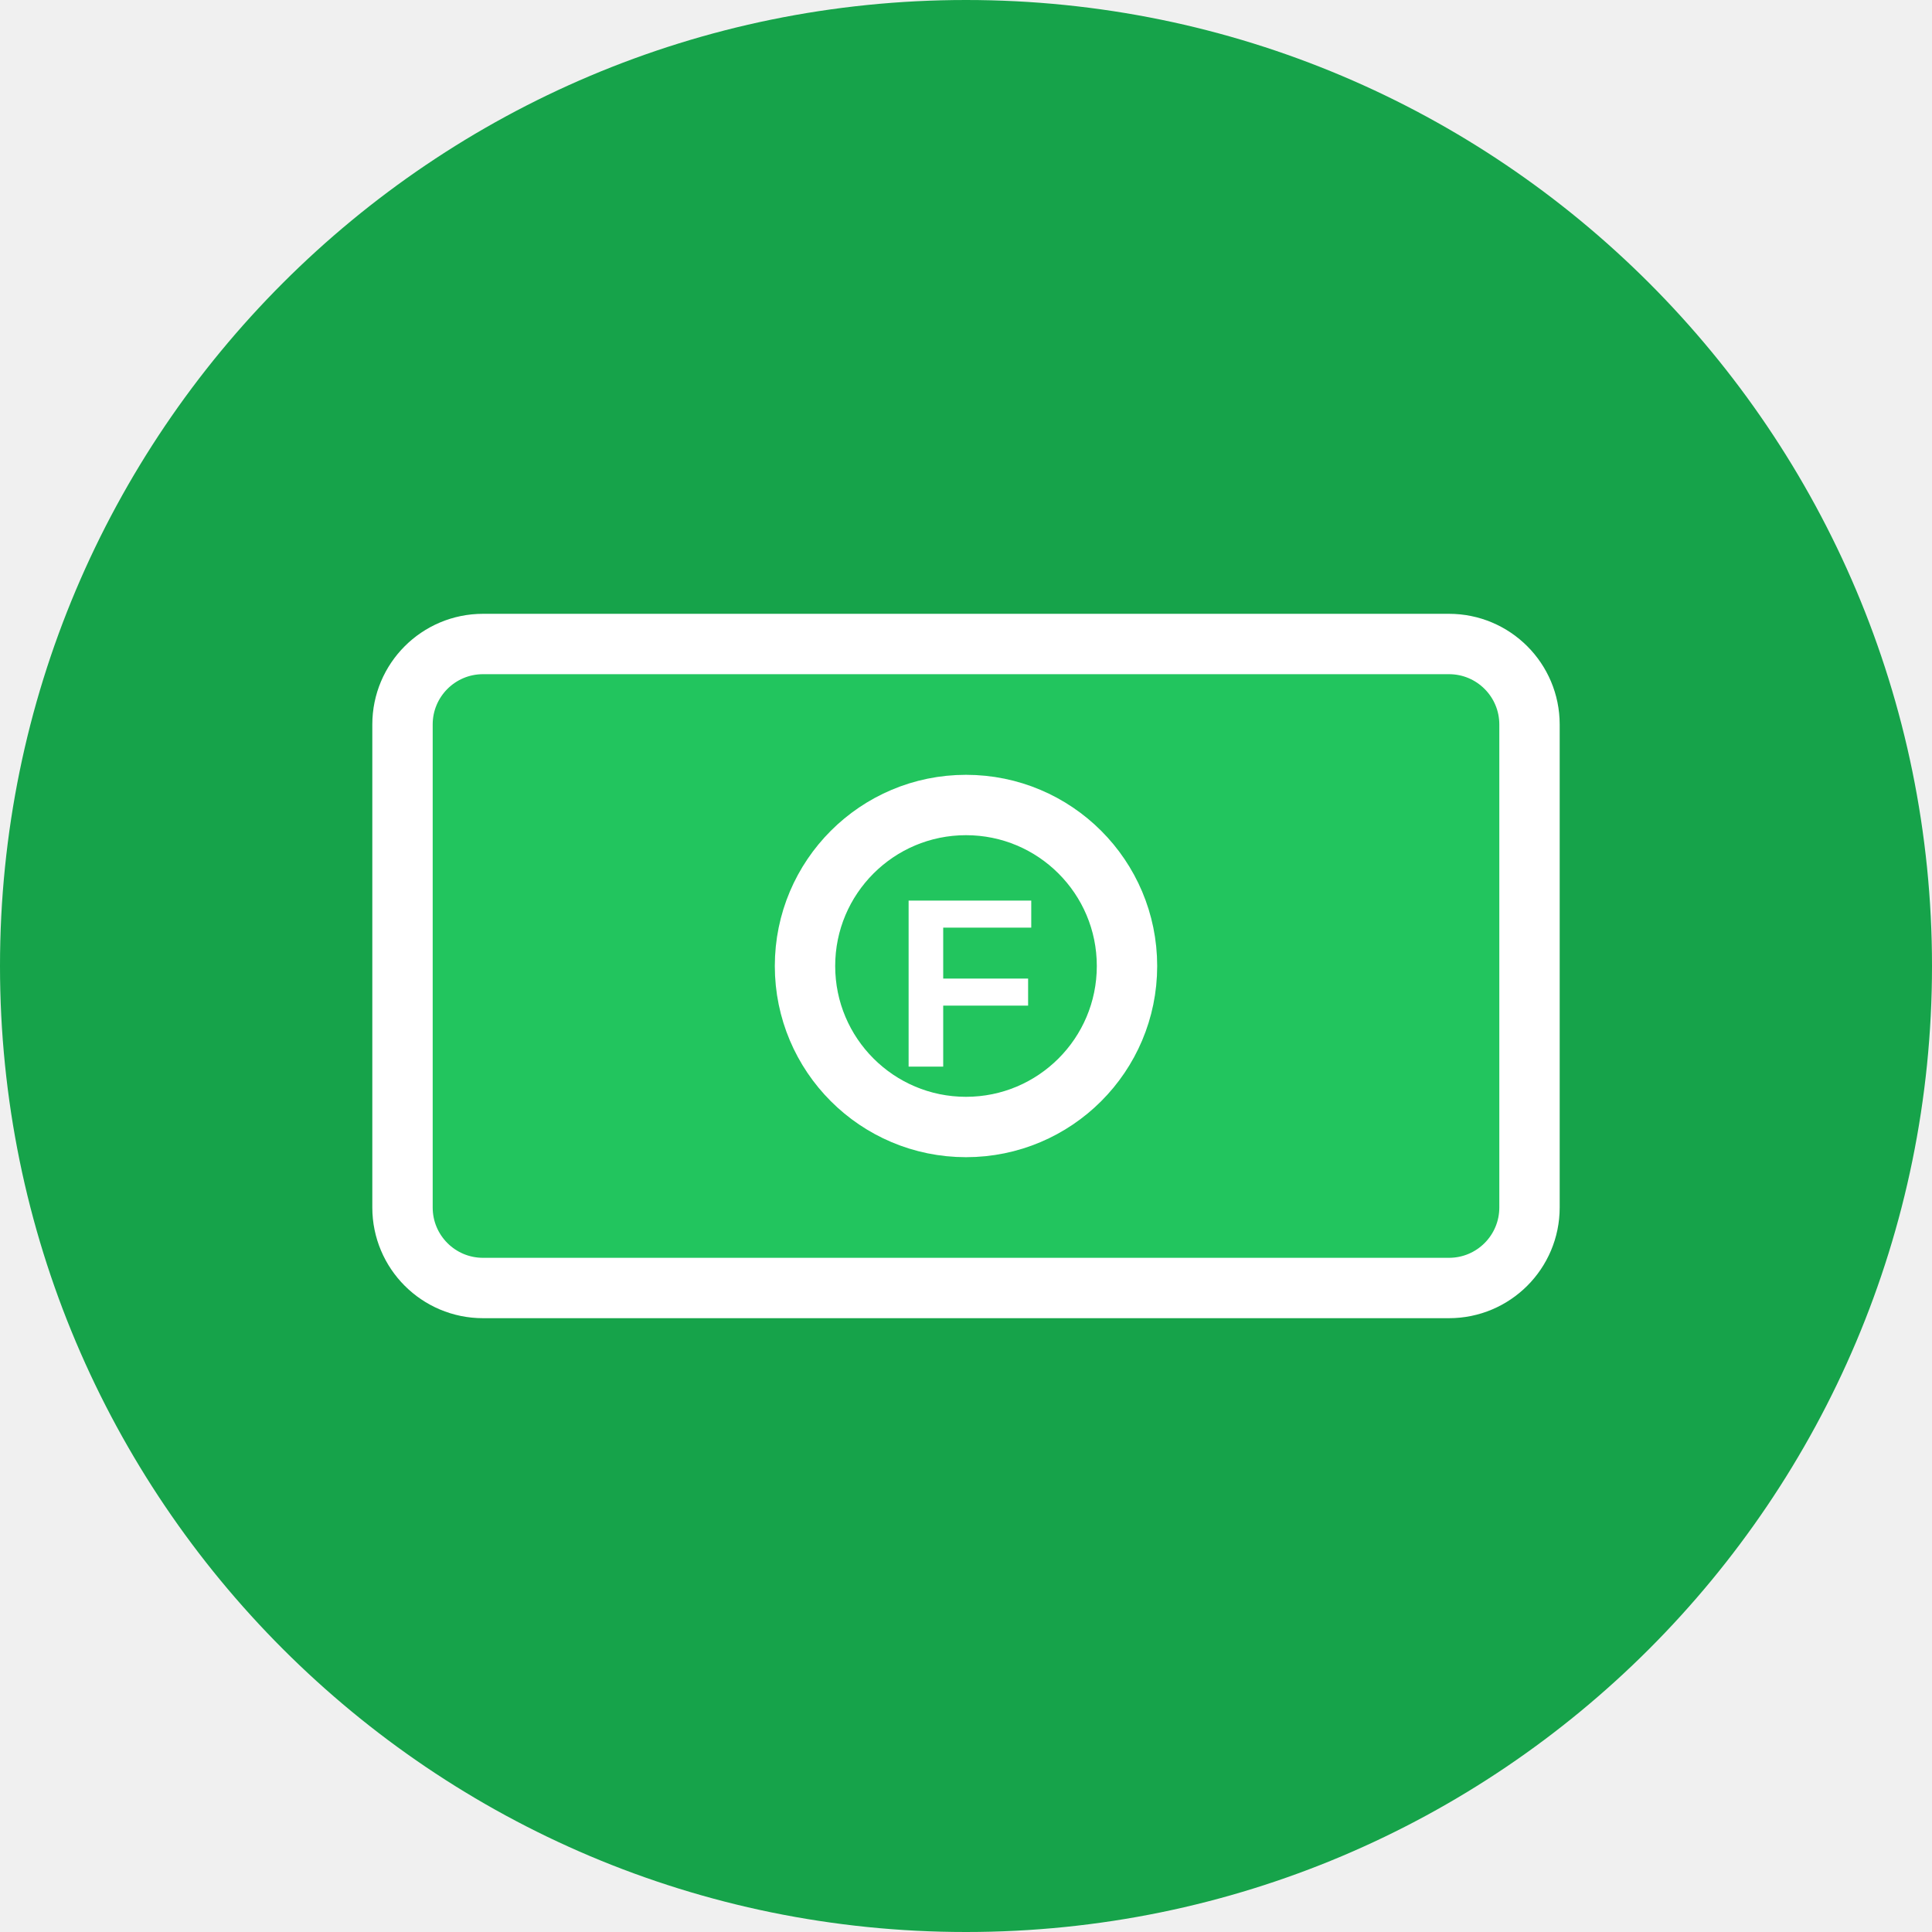
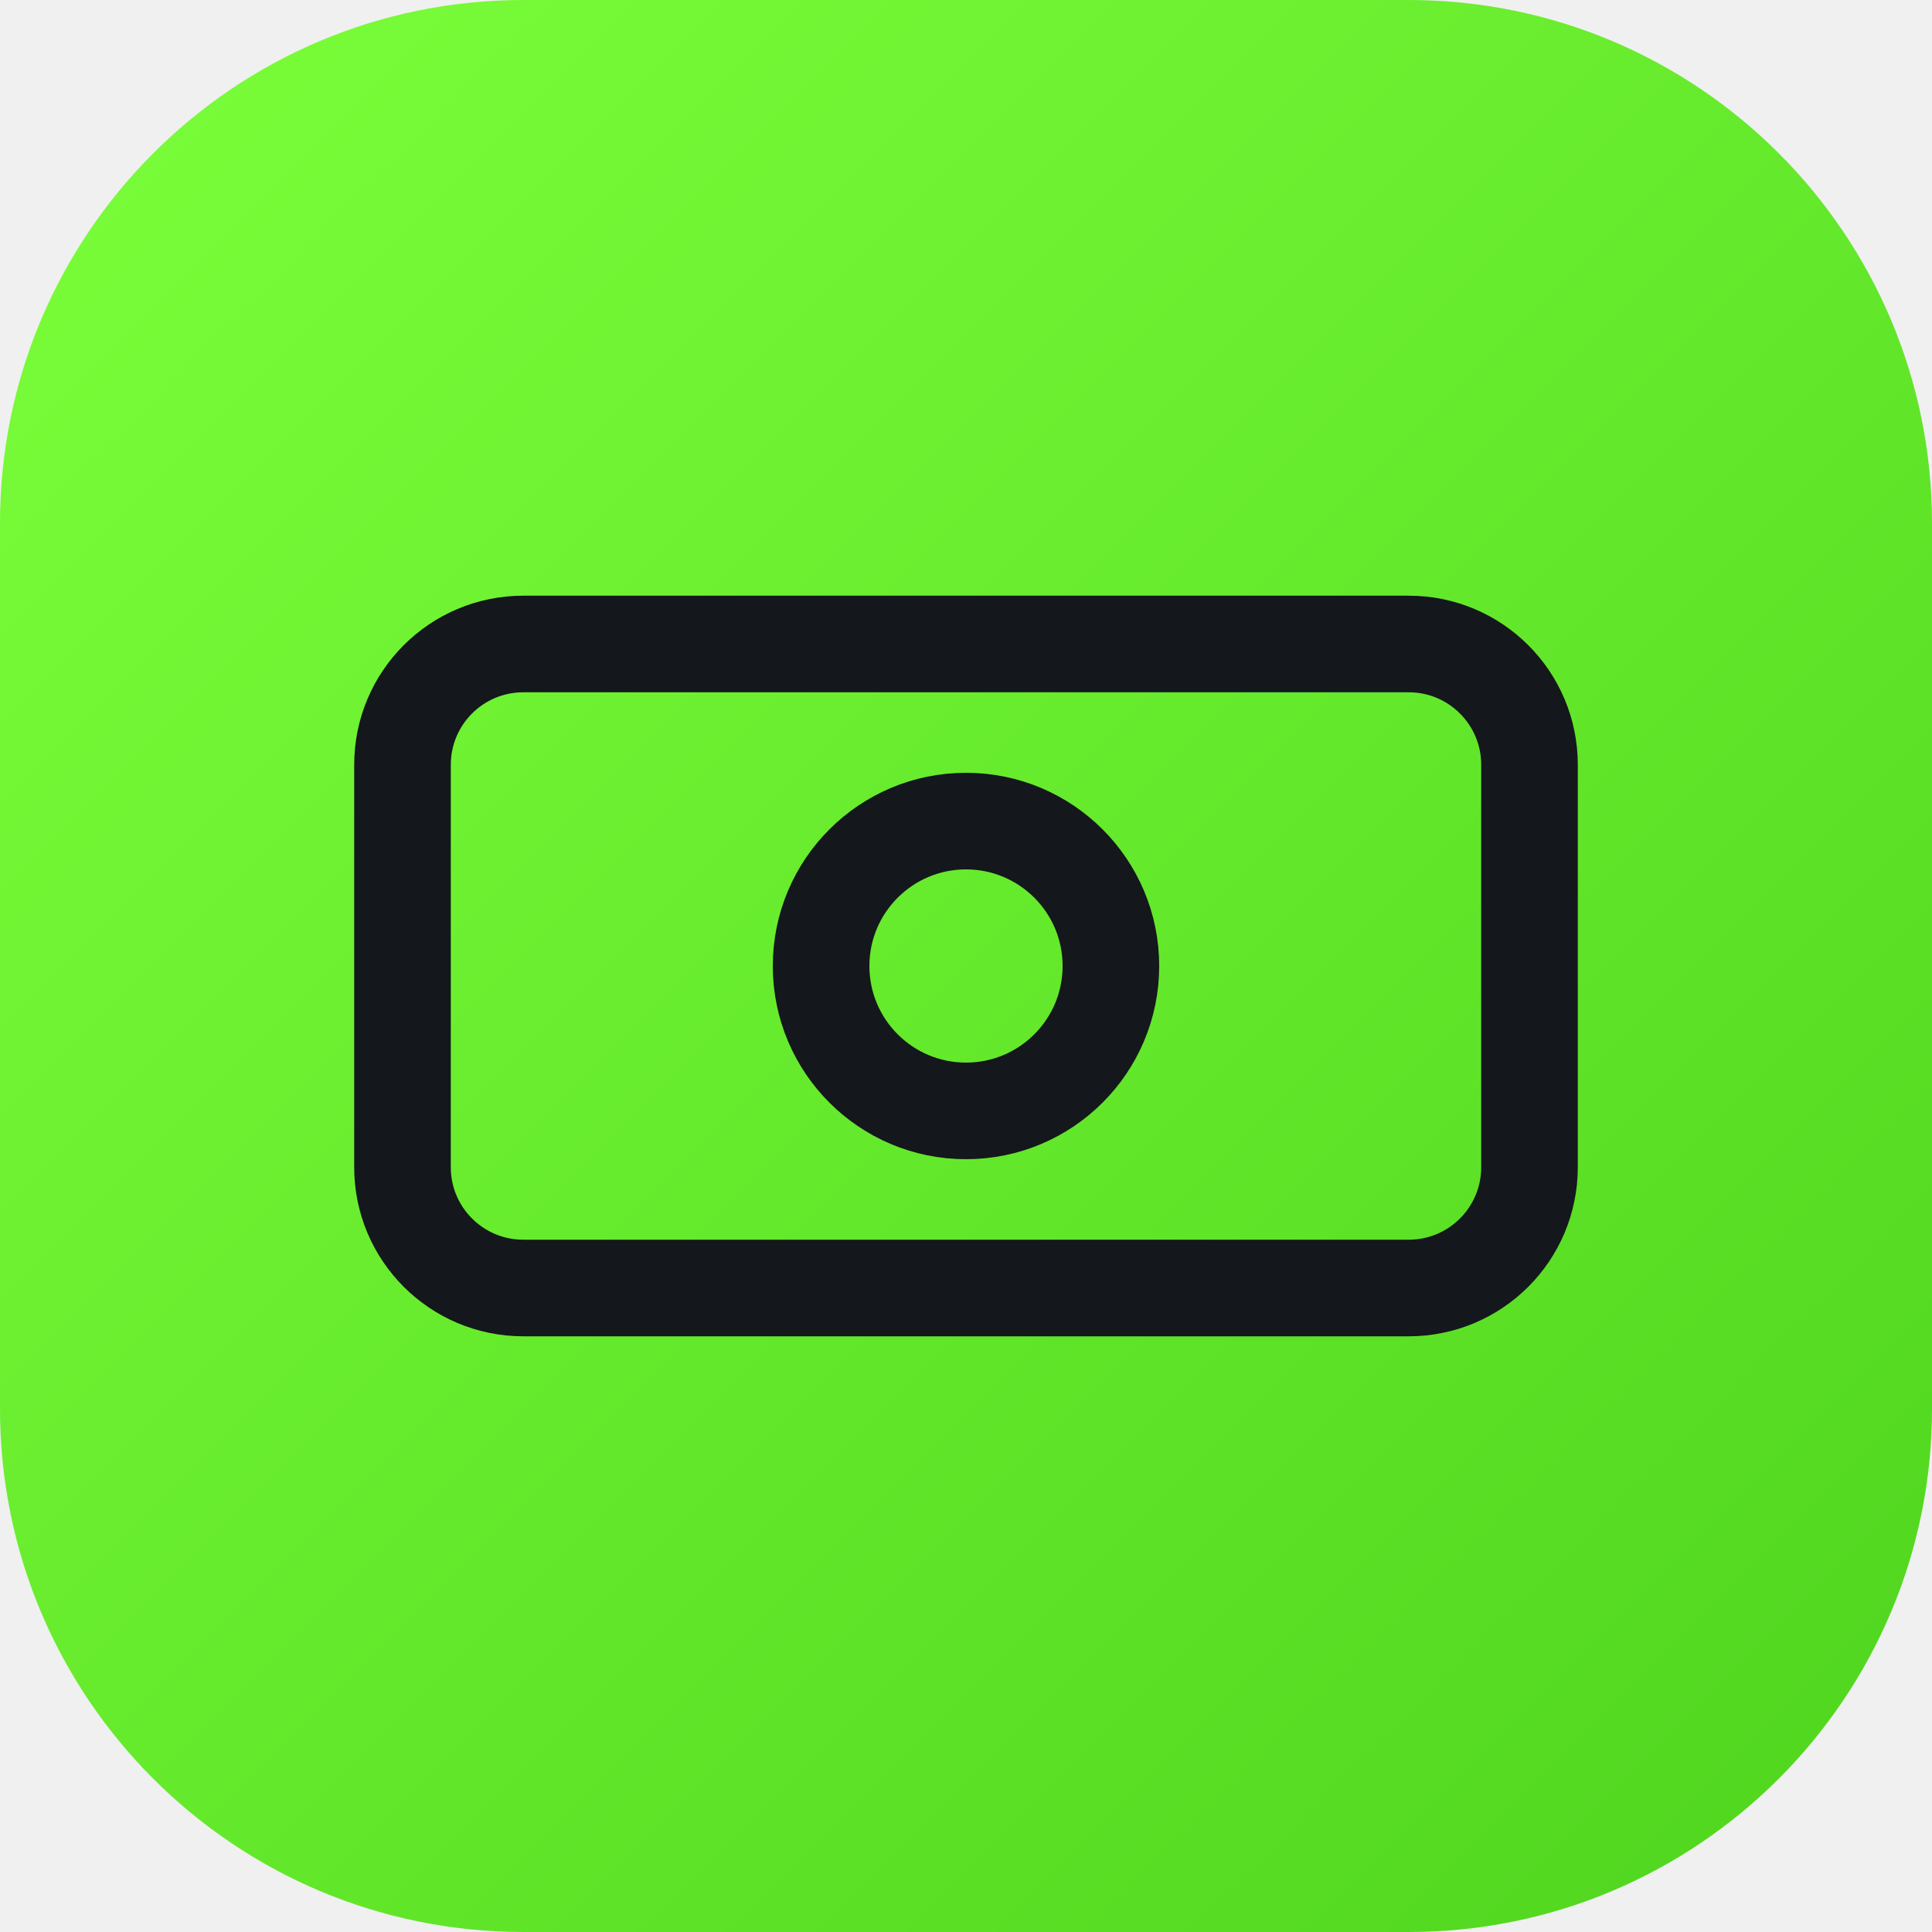
<svg xmlns="http://www.w3.org/2000/svg" viewBox="0 0 48 48" width="48" height="48">
-   <circle cx="24" cy="24" r="24" fill="#16A34A" />
-   <rect x="10" y="16" width="28" height="16" rx="2" fill="#22C55E" stroke="#fff" stroke-width="1.5" />
-   <circle cx="24" cy="24" r="4" fill="none" stroke="#fff" stroke-width="1.5" />
-   <text x="24" y="26.5" text-anchor="middle" font-family="Arial, sans-serif" font-weight="700" font-size="6" fill="#fff">F</text>
+   <defs>
+     <linearGradient id="mjCash" x1="0" y1="0" x2="1" y2="1">
+       <stop offset="0%" stop-color="#7CFF3A" />
+       <stop offset="100%" stop-color="#4FD41E" />
+     </linearGradient>
+   </defs>
+   <rect width="48" height="48" rx="13" fill="url(#mjCash)" />
+   <rect x="10" y="16" width="28" height="16" rx="3" fill="none" stroke="#14171C" stroke-width="2.4" />
+   <circle cx="24" cy="24" r="3.6" fill="none" stroke="#14171C" stroke-width="2.4" />
</svg>
